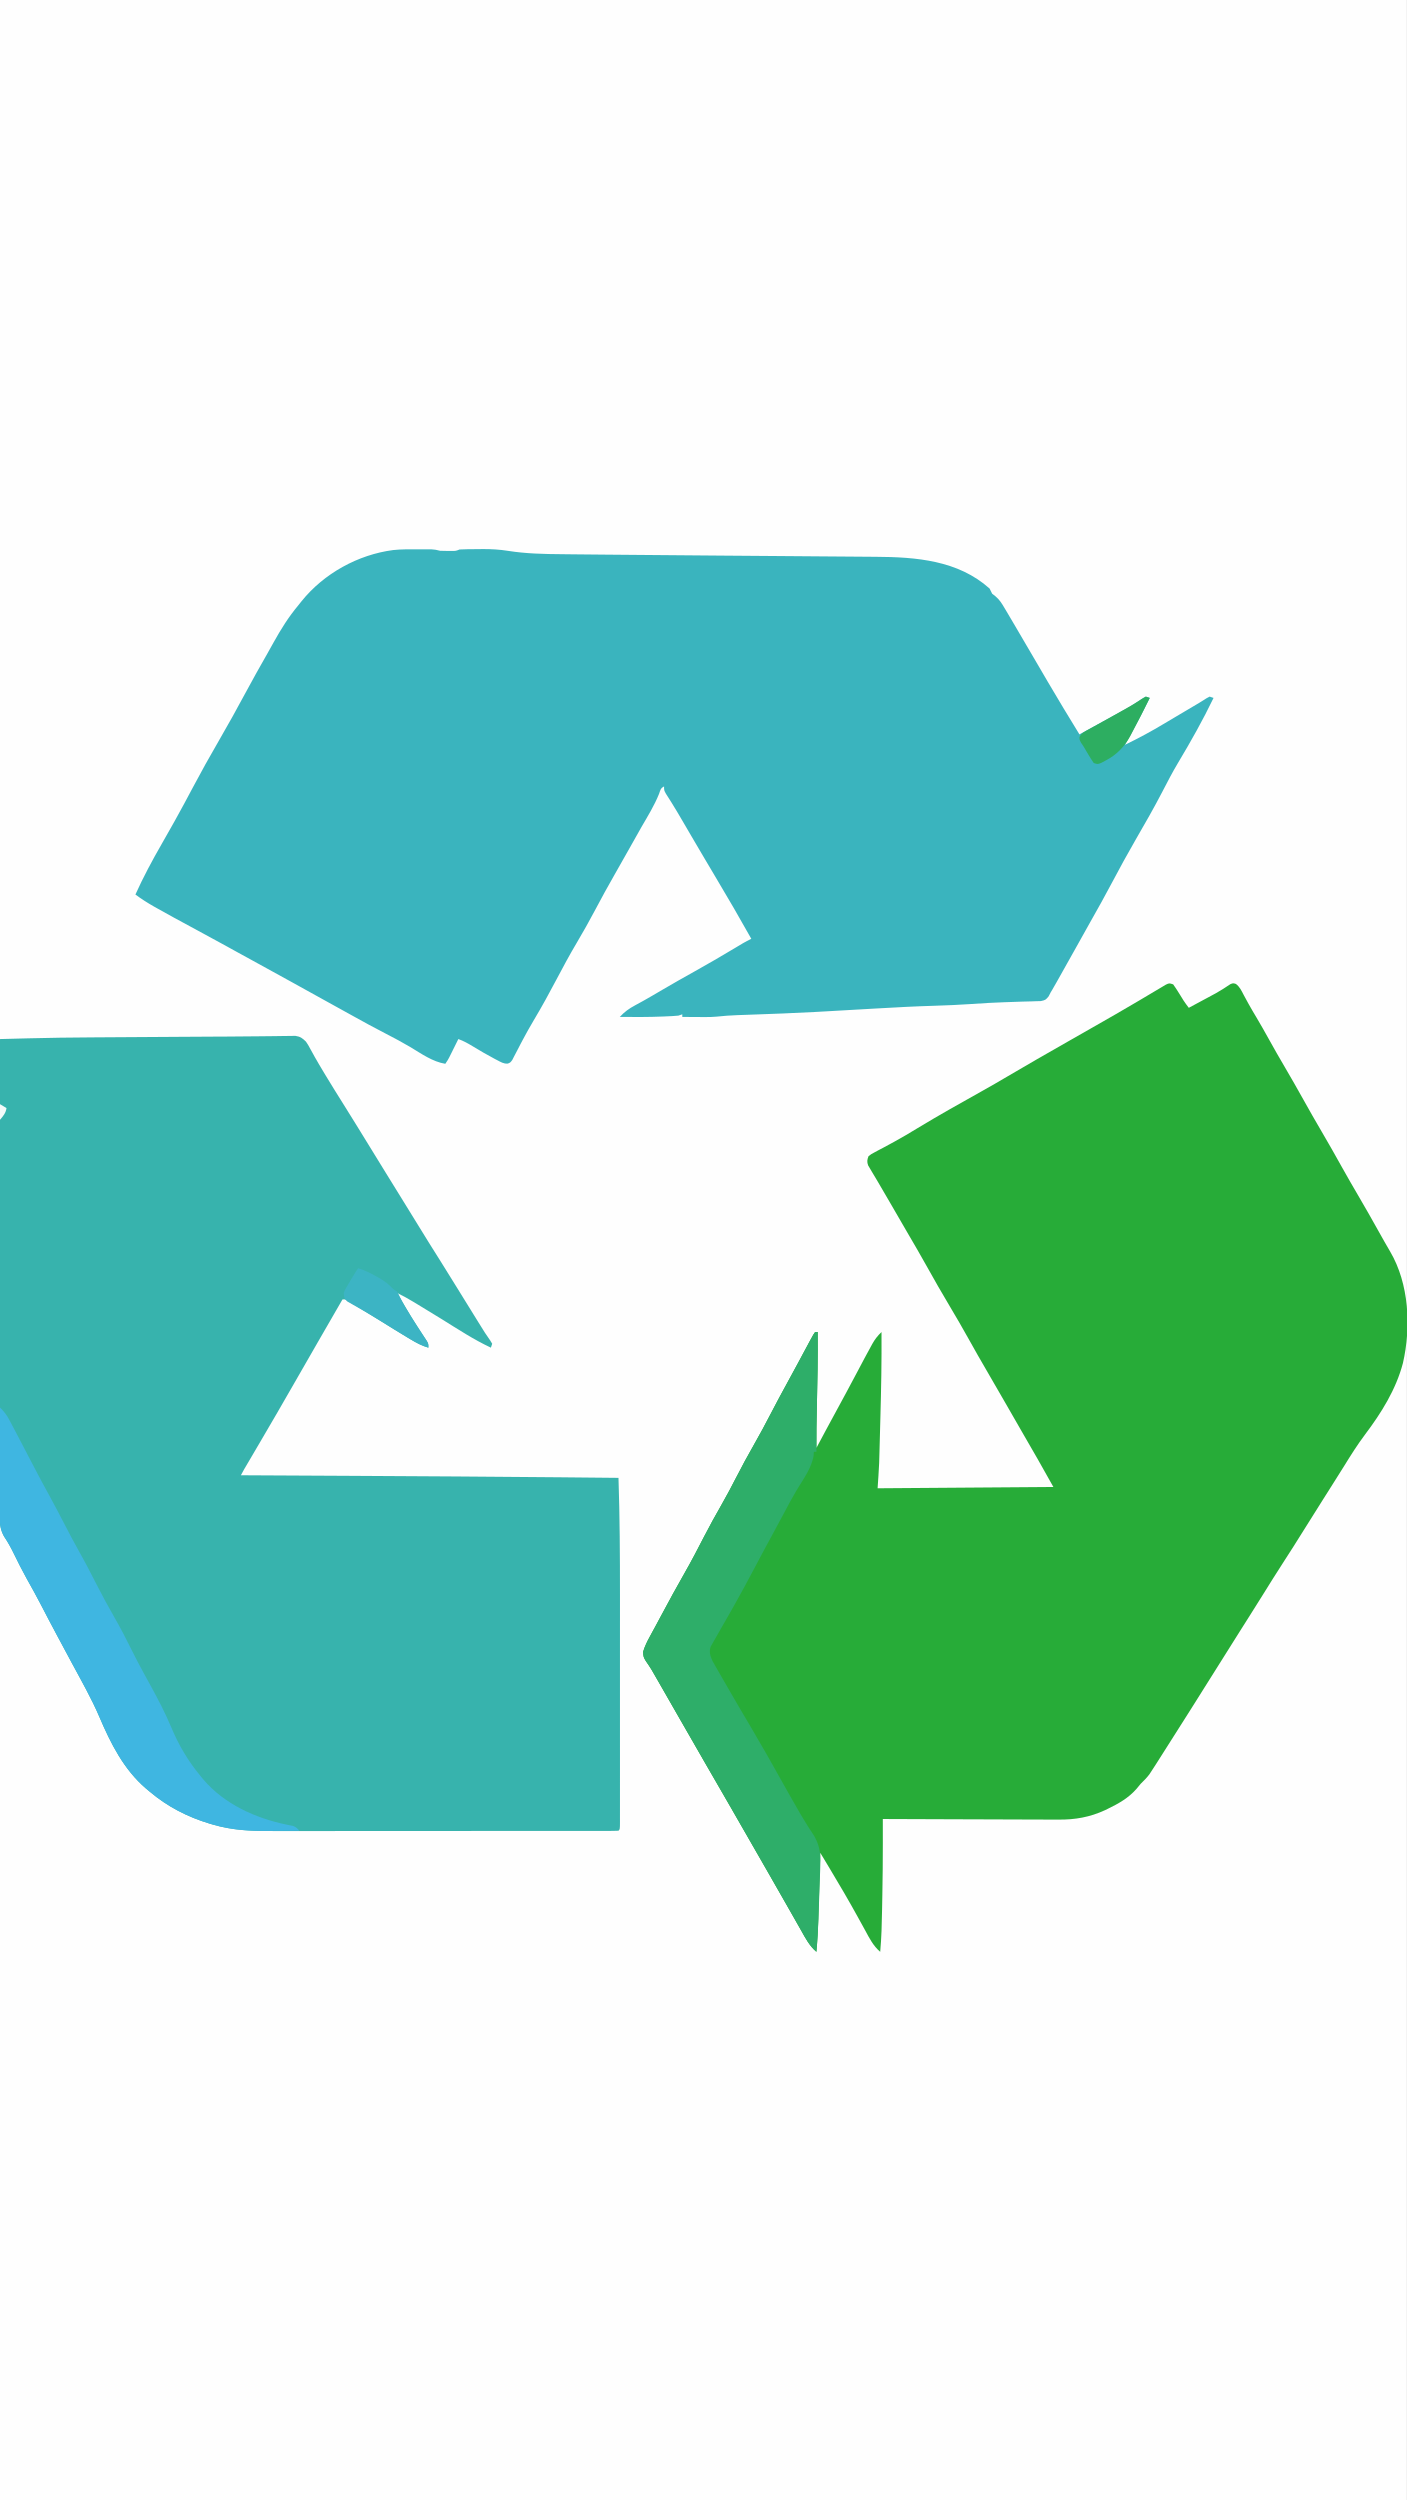
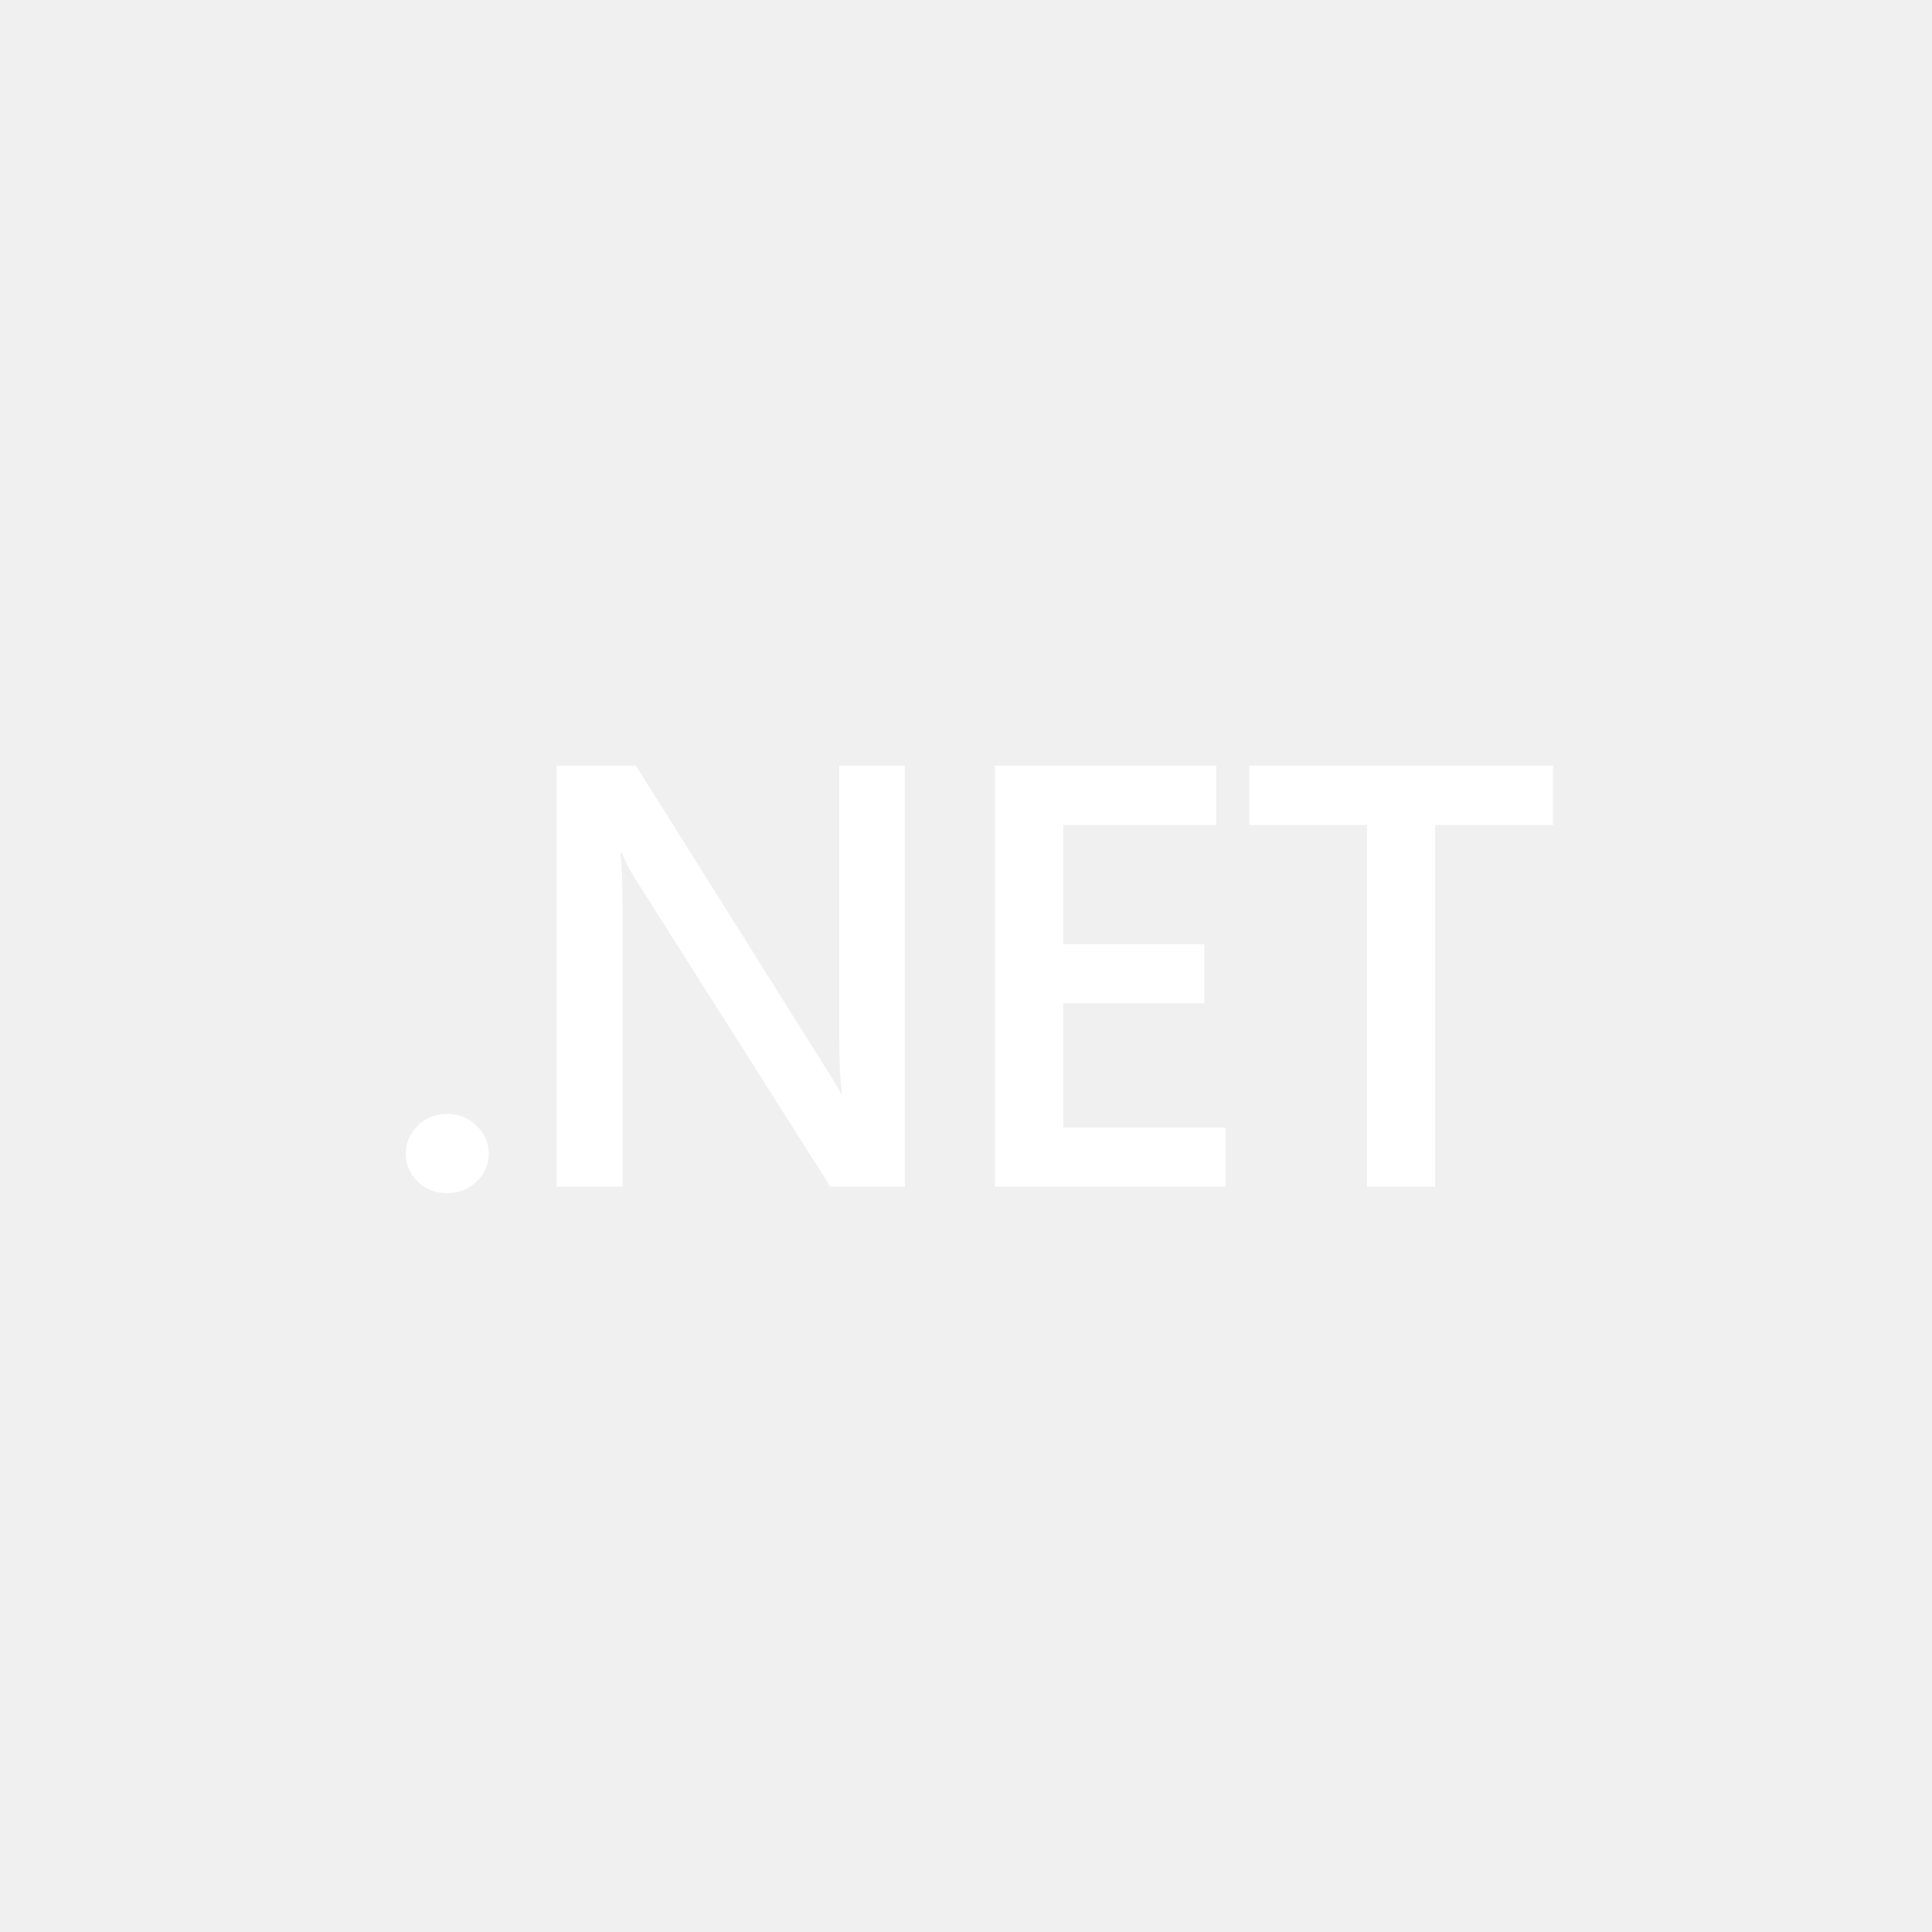
- <svg xmlns="http://www.w3.org/2000/svg" version="1.1" width="1080" height="1920">
-   <path d="M0 0 C356.4 0 712.8 0 1080 0 C1080 633.6 1080 1267.2 1080 1920 C723.6 1920 367.2 1920 0 1920 C0 1286.4 0 652.8 0 0 Z " fill="#FEFEFE" transform="translate(0,0)" />
-   <path d="M0 0 C1.603 2.245 3.069 4.462 4.5 6.812 C5.28 8.07 6.061 9.326 6.844 10.582 C7.186 11.141 7.528 11.7 7.881 12.277 C9.166 14.256 10.567 16.125 12 18 C15.794 15.962 19.585 13.919 23.375 11.875 C24.436 11.305 25.497 10.735 26.59 10.148 C28.166 9.298 28.166 9.298 29.773 8.43 C31.341 7.584 31.341 7.584 32.94 6.722 C36.696 4.608 40.294 2.285 43.866 -0.125 C46 -1 46 -1 48.153 -0.346 C51.099 1.801 52.467 4.902 54.125 8.062 C54.919 9.526 55.714 10.988 56.512 12.449 C57.125 13.581 57.125 13.581 57.751 14.736 C59.733 18.33 61.836 21.85 63.938 25.375 C67.304 31.054 70.568 36.778 73.75 42.562 C77.64 49.629 81.667 56.606 85.75 63.562 C90.597 71.823 95.343 80.131 100 88.5 C104.576 96.722 109.236 104.886 114 113 C119.372 122.149 124.591 131.374 129.75 140.645 C133.75 147.814 137.844 154.921 142 162 C147.503 171.374 152.867 180.817 158.15 190.317 C160.919 195.296 163.715 200.25 166.613 205.154 C181.227 230.004 182.793 263.066 176.449 290.863 C171.078 311.232 159.859 329.124 147.318 345.774 C141.569 353.447 136.491 361.465 131.468 369.625 C129.009 373.603 126.502 377.55 124 381.5 C122.996 383.09 121.992 384.68 120.988 386.27 C119.029 389.372 117.068 392.474 115.105 395.574 C110.172 403.373 105.258 411.183 100.376 419.015 C95.053 427.554 89.696 436.064 84.201 444.493 C78.923 452.614 73.826 460.848 68.703 469.066 C65.424 474.326 62.125 479.574 58.812 484.812 C58.327 485.58 57.842 486.348 57.341 487.139 C55.415 490.184 53.488 493.228 51.562 496.272 C45.513 505.831 39.49 515.405 33.5 525 C27.511 534.592 21.491 544.164 15.443 553.719 C13.988 556.02 12.534 558.322 11.082 560.625 C3.421 572.771 -4.252 584.909 -12 597 C-12.434 597.678 -12.868 598.357 -13.315 599.056 C-14.39 600.73 -15.476 602.396 -16.562 604.062 C-17.121 604.92 -17.679 605.777 -18.254 606.66 C-20.28 609.375 -22.582 611.632 -25 614 C-26.074 615.282 -27.137 616.573 -28.188 617.875 C-34.357 624.9 -41.927 629.164 -50.25 633.188 C-50.904 633.508 -51.558 633.829 -52.232 634.16 C-64.018 639.639 -75.438 641.595 -88.359 641.454 C-89.839 641.453 -91.319 641.454 -92.799 641.456 C-96.769 641.457 -100.739 641.434 -104.709 641.406 C-108.875 641.38 -113.042 641.378 -117.209 641.373 C-125.078 641.361 -132.947 641.328 -140.816 641.288 C-149.783 641.243 -158.751 641.221 -167.718 641.201 C-186.146 641.16 -204.573 641.089 -223 641 C-222.999 641.953 -222.998 642.907 -222.997 643.889 C-222.994 647.5 -222.992 651.111 -222.99 654.722 C-222.989 656.271 -222.988 657.82 -222.986 659.369 C-222.972 672.872 -223.109 686.367 -223.372 699.867 C-223.439 703.323 -223.498 706.779 -223.557 710.234 C-223.755 721.185 -223.994 732.088 -225 743 C-230.367 738.425 -233.236 732.638 -236.562 726.5 C-237.814 724.229 -239.067 721.958 -240.32 719.688 C-240.942 718.556 -241.564 717.424 -242.204 716.258 C-249.165 703.631 -256.445 691.197 -263.879 678.844 C-264.574 677.687 -265.269 676.531 -265.964 675.374 C-267.642 672.582 -269.321 669.791 -271 667 C-271.023 667.775 -271.046 668.55 -271.069 669.349 C-271.286 676.703 -271.507 684.058 -271.73 691.412 C-271.845 695.192 -271.959 698.971 -272.07 702.751 C-272.177 706.408 -272.288 710.065 -272.401 713.722 C-272.443 715.107 -272.484 716.493 -272.524 717.879 C-272.767 726.283 -273.2 734.63 -274 743 C-279.378 738.392 -282.379 732.556 -285.812 726.438 C-286.81 724.684 -287.808 722.93 -288.806 721.176 C-289.847 719.344 -290.884 717.509 -291.921 715.674 C-294.58 710.969 -297.268 706.28 -299.954 701.59 C-301.959 698.087 -303.961 694.583 -305.961 691.078 C-306.294 690.495 -306.627 689.911 -306.97 689.31 C-308.317 686.95 -309.664 684.59 -311.01 682.229 C-320.346 665.868 -329.717 649.528 -339.141 633.218 C-342.89 626.729 -346.633 620.237 -350.377 613.745 C-353.488 608.353 -356.6 602.961 -359.715 597.57 C-366.17 586.396 -372.603 575.208 -379 564 C-384.381 554.575 -389.772 545.156 -395.188 535.75 C-395.799 534.685 -396.411 533.62 -397.041 532.523 C-397.619 531.521 -398.197 530.518 -398.793 529.484 C-399.335 528.539 -399.877 527.593 -400.435 526.619 C-401.861 524.232 -403.4 521.983 -404.988 519.703 C-406.754 516.876 -406.999 516.027 -407.074 512.52 C-405.77 508.245 -403.975 504.585 -401.812 500.688 C-401.374 499.877 -400.935 499.067 -400.484 498.231 C-399.517 496.446 -398.546 494.663 -397.571 492.882 C-395.923 489.859 -394.299 486.824 -392.68 483.785 C-387.083 473.301 -381.4 462.879 -375.5 452.562 C-370.143 443.191 -365.156 433.657 -360.233 424.052 C-355.966 415.765 -351.461 407.646 -346.824 399.562 C-342.868 392.63 -339.146 385.599 -335.5 378.5 C-331.316 370.354 -326.987 362.323 -322.438 354.375 C-317.568 345.865 -312.944 337.258 -308.445 328.548 C-304.617 321.148 -300.668 313.822 -296.66 306.518 C-293.832 301.361 -291.022 296.196 -288.238 291.016 C-287.921 290.426 -287.604 289.836 -287.278 289.228 C-285.727 286.342 -284.178 283.454 -282.631 280.565 C-282.071 279.521 -281.511 278.478 -280.934 277.402 C-280.192 276.018 -280.192 276.018 -279.435 274.605 C-278.725 273.316 -278.725 273.316 -278 272 C-277.486 271.064 -276.971 270.127 -276.442 269.162 C-275.966 268.449 -275.49 267.735 -275 267 C-274.34 267 -273.68 267 -273 267 C-272.837 286.015 -273.166 305.001 -273.644 324.009 C-273.909 334.676 -274.069 345.329 -274 356 C-273.413 354.901 -273.413 354.901 -272.813 353.779 C-270.96 350.31 -269.105 346.842 -267.25 343.375 C-266.911 342.741 -266.572 342.107 -266.222 341.454 C-261.266 332.195 -256.263 322.963 -251.217 313.753 C-248.021 307.908 -244.898 302.029 -241.812 296.125 C-238.64 290.072 -235.434 284.042 -232.125 278.062 C-231.768 277.406 -231.41 276.749 -231.042 276.073 C-229.05 272.51 -226.933 269.814 -224 267 C-223.847 289.001 -224.252 310.962 -224.869 332.953 C-224.961 336.297 -225.048 339.642 -225.136 342.986 C-225.222 346.268 -225.311 349.55 -225.401 352.831 C-225.443 354.368 -225.484 355.905 -225.524 357.441 C-225.581 359.59 -225.641 361.739 -225.703 363.888 C-225.736 365.097 -225.769 366.306 -225.804 367.551 C-226.09 374.04 -226.568 380.519 -227 387 C-182.45 386.67 -137.9 386.34 -92 386 C-100.026 371.668 -108.056 357.391 -116.367 343.23 C-120.641 335.924 -124.828 328.568 -129.018 321.213 C-133.669 313.049 -138.371 304.917 -143.125 296.812 C-147.809 288.825 -152.378 280.782 -156.875 272.688 C-161.775 263.87 -166.829 255.161 -172 246.5 C-177.78 236.819 -183.378 227.057 -188.854 217.201 C-193.92 208.096 -199.158 199.099 -204.426 190.109 C-208.82 182.609 -213.172 175.085 -217.5 167.546 C-220.513 162.297 -223.547 157.065 -226.648 151.867 C-227.215 150.907 -227.781 149.947 -228.365 148.958 C-229.426 147.159 -230.499 145.367 -231.584 143.583 C-232.285 142.388 -232.285 142.388 -233 141.168 C-233.619 140.136 -233.619 140.136 -234.25 139.083 C-235.266 136.262 -235.057 134.796 -234 132 C-231.988 130.385 -231.988 130.385 -229.312 128.977 C-228.316 128.438 -227.32 127.9 -226.294 127.345 C-225.207 126.778 -224.12 126.21 -223 125.625 C-220.701 124.384 -218.404 123.139 -216.109 121.891 C-215.519 121.572 -214.929 121.253 -214.321 120.924 C-208.186 117.593 -202.216 114.001 -196.25 110.375 C-180.041 100.571 -163.552 91.302 -147.013 82.068 C-140.487 78.416 -134.009 74.699 -127.576 70.885 C-112.196 61.769 -96.649 52.931 -81.125 44.062 C-80.547 43.732 -79.969 43.402 -79.373 43.062 C-73.447 39.677 -67.519 36.295 -61.587 32.919 C-50.055 26.354 -38.54 19.768 -27.125 13 C-26.233 12.472 -25.342 11.945 -24.423 11.401 C-19.584 8.537 -19.584 8.537 -14.755 5.653 C-12.779 4.468 -10.797 3.295 -8.812 2.125 C-7.213 1.17 -7.213 1.17 -5.582 0.195 C-3 -1 -3 -1 0 0 Z " fill="#27AC38" transform="translate(901,756)" />
-   <path d="M0 0 C1.82 -0.006 1.82 -0.006 3.678 -0.012 C4.842 -0.01 6.007 -0.009 7.207 -0.008 C8.26 -0.007 9.313 -0.006 10.398 -0.004 C12.849 0.109 14.84 0.476 17.188 1.125 C19.207 1.217 21.229 1.255 23.25 1.25 C24.814 1.254 24.814 1.254 26.41 1.258 C29.274 1.246 29.274 1.246 32.188 0.125 C36.787 -0.145 41.394 -0.107 46 -0.125 C47.233 -0.146 48.466 -0.166 49.736 -0.188 C56.433 -0.215 62.796 0.139 69.4 1.189 C83.266 3.371 96.969 3.649 110.98 3.754 C113.748 3.784 116.515 3.817 119.283 3.85 C127.379 3.943 135.476 4.013 143.573 4.079 C149.567 4.128 155.561 4.181 161.555 4.234 C185.198 4.443 208.84 4.638 232.482 4.826 C234.323 4.841 234.323 4.841 236.2 4.856 C250.076 4.967 263.952 5.074 277.828 5.175 C289.05 5.256 300.271 5.344 311.493 5.439 C317.372 5.489 323.252 5.536 329.131 5.574 C334.621 5.609 340.11 5.654 345.6 5.704 C347.593 5.721 349.585 5.735 351.578 5.745 C382.632 5.911 414.92 8.387 439.188 30.125 C439.86 31.455 440.527 32.789 441.188 34.125 C442.34 35.009 442.34 35.009 443.516 35.91 C446.91 38.724 448.729 41.788 450.938 45.562 C451.4 46.336 451.863 47.11 452.339 47.907 C453.967 50.639 455.578 53.382 457.188 56.125 C458.125 57.716 458.125 57.716 459.081 59.339 C464.86 69.149 470.604 78.979 476.339 88.814 C478.453 92.44 480.569 96.064 482.688 99.688 C483.032 100.277 483.376 100.866 483.731 101.473 C491.72 115.123 499.935 128.634 508.188 142.125 C511.855 140.126 515.521 138.126 519.188 136.125 C520.326 135.504 521.464 134.883 522.637 134.243 C525.694 132.573 528.749 130.898 531.803 129.221 C533.059 128.532 534.315 127.845 535.572 127.159 C537.435 126.142 539.296 125.121 541.156 124.098 C541.755 123.769 542.353 123.44 542.97 123.1 C547.817 120.403 552.43 117.418 556.998 114.275 C557.721 113.896 558.443 113.516 559.188 113.125 C560.178 113.455 561.168 113.785 562.188 114.125 C556.233 126.34 549.809 138.259 543.188 150.125 C553.596 145.11 563.618 139.671 573.52 133.722 C576.704 131.816 579.896 129.925 583.09 128.035 C583.694 127.678 584.298 127.32 584.92 126.952 C586.149 126.225 587.377 125.499 588.605 124.772 C591.534 123.038 594.463 121.303 597.391 119.566 C598.387 118.975 599.384 118.384 600.411 117.776 C602.256 116.679 604.075 115.535 605.862 114.347 C606.63 113.944 607.397 113.541 608.188 113.125 C609.178 113.455 610.168 113.785 611.188 114.125 C603.026 131.133 593.746 147.567 584.062 163.75 C579.685 171.075 575.767 178.608 571.859 186.191 C565.368 198.732 558.335 210.965 551.262 223.184 C545.019 233.991 539.057 244.925 533.216 255.953 C527.795 266.18 522.203 276.292 516.469 286.348 C512.8 292.785 509.213 299.268 505.625 305.75 C500.957 314.169 496.265 322.573 491.5 330.938 C491.019 331.785 490.538 332.632 490.043 333.504 C489.592 334.293 489.141 335.082 488.676 335.895 C488.096 336.909 488.096 336.909 487.505 337.945 C487.07 338.664 486.635 339.384 486.188 340.125 C485.642 341.183 485.096 342.24 484.533 343.33 C482.188 346.125 482.188 346.125 478.569 346.958 C477.105 347.028 475.638 347.066 474.172 347.078 C473.377 347.109 472.582 347.139 471.762 347.17 C469.154 347.265 466.547 347.32 463.938 347.375 C462.119 347.435 460.301 347.498 458.483 347.564 C455.715 347.664 452.948 347.762 450.179 347.849 C441.958 348.107 433.767 348.619 425.562 349.188 C415.896 349.824 406.246 350.295 396.562 350.562 C382.235 350.966 367.935 351.753 353.625 352.562 C352.444 352.629 351.263 352.696 350.046 352.764 C340.353 353.312 330.661 353.866 320.968 354.427 C316.5 354.685 312.031 354.939 307.562 355.188 C306.863 355.227 306.164 355.266 305.444 355.306 C288.53 356.239 271.6 356.834 254.671 357.428 C253.587 357.467 252.503 357.506 251.386 357.547 C249.359 357.62 247.332 357.69 245.304 357.758 C239.976 357.952 234.715 358.346 229.414 358.912 C226.59 359.182 223.797 359.238 220.961 359.223 C219.91 359.219 218.86 359.216 217.777 359.213 C216.716 359.205 215.656 359.196 214.562 359.188 C213.463 359.183 212.363 359.178 211.23 359.174 C208.549 359.162 205.868 359.146 203.188 359.125 C203.188 358.465 203.188 357.805 203.188 357.125 C202.197 357.455 201.208 357.785 200.188 358.125 C197.136 358.457 194.066 358.551 191 358.688 C190.089 358.73 189.178 358.772 188.24 358.816 C177.225 359.279 166.209 359.219 155.188 359.125 C158.752 355.252 162.341 352.658 167 350.188 C168.436 349.403 169.871 348.617 171.305 347.828 C172.086 347.4 172.866 346.971 173.671 346.529 C178.367 343.909 182.99 341.163 187.625 338.438 C195.862 333.607 204.151 328.886 212.5 324.25 C222.95 318.446 233.25 312.414 243.507 306.278 C244.584 305.634 245.66 304.991 246.77 304.328 C247.721 303.757 248.672 303.187 249.652 302.599 C251.799 301.351 253.951 300.202 256.188 299.125 C247.396 283.377 238.322 267.811 229.089 252.319 C226.3 247.635 223.523 242.943 220.75 238.25 C220.239 237.386 219.729 236.523 219.202 235.633 C216.083 230.352 212.979 225.064 209.883 219.77 C209.51 219.132 209.137 218.494 208.752 217.837 C206.924 214.712 205.098 211.587 203.274 208.459 C199.164 201.417 199.164 201.417 194.897 194.469 C194.339 193.581 194.339 193.581 193.77 192.675 C192.736 191.037 191.693 189.404 190.65 187.772 C189.188 185.125 189.188 185.125 189.188 182.125 C186.397 183.52 186.377 184.955 185.312 187.875 C181.714 196.781 176.716 204.879 171.895 213.166 C168.939 218.289 166.067 223.458 163.188 228.625 C159.399 235.416 155.587 242.19 151.7 248.925 C146.216 258.429 140.994 268.055 135.852 277.748 C131.521 285.902 127.026 293.934 122.312 301.875 C116.812 311.148 111.699 320.583 106.688 330.125 C101.116 340.733 95.37 351.183 89.237 361.481 C86.223 366.562 83.329 371.678 80.57 376.902 C79.982 378.016 79.393 379.13 78.786 380.277 C77.662 382.421 76.548 384.57 75.448 386.727 C74.947 387.682 74.446 388.637 73.93 389.621 C73.278 390.892 73.278 390.892 72.613 392.189 C71.188 394.125 71.188 394.125 69.195 394.974 C65.964 395.217 63.843 393.789 61 392.312 C60.401 392.004 59.801 391.695 59.184 391.376 C53.32 388.303 47.624 384.931 41.962 381.503 C38.447 379.385 35.078 377.498 31.188 376.125 C30.633 377.245 30.079 378.365 29.508 379.52 C28.776 380.992 28.044 382.465 27.312 383.938 C26.948 384.675 26.583 385.413 26.207 386.174 C25.675 387.242 25.675 387.242 25.133 388.332 C24.646 389.314 24.646 389.314 24.149 390.316 C23.188 392.125 23.188 392.125 21.188 395.125 C11.384 393.556 2.638 387.251 -5.761 382.221 C-11.813 378.634 -17.999 375.352 -24.25 372.125 C-33.317 367.443 -42.263 362.596 -51.162 357.605 C-56.057 354.872 -60.97 352.172 -65.881 349.467 C-76.183 343.792 -86.473 338.095 -96.75 332.375 C-105.589 327.457 -114.448 322.579 -123.335 317.749 C-128.47 314.955 -133.595 312.146 -138.711 309.316 C-139.309 308.986 -139.906 308.655 -140.522 308.315 C-141.749 307.636 -142.976 306.957 -144.203 306.278 C-144.817 305.939 -145.43 305.6 -146.062 305.25 C-146.676 304.911 -147.289 304.572 -147.921 304.222 C-156.644 299.399 -165.4 294.643 -174.188 289.938 C-182.668 285.388 -191.11 280.778 -199.5 276.062 C-200.438 275.538 -201.377 275.014 -202.343 274.474 C-207.398 271.615 -212.156 268.596 -216.812 265.125 C-210.748 251.696 -203.881 238.896 -196.536 226.128 C-193.663 221.122 -190.826 216.095 -188 211.062 C-187.138 209.528 -187.138 209.528 -186.26 207.963 C-181.621 199.66 -177.141 191.278 -172.688 182.875 C-166.298 170.818 -159.663 158.927 -152.812 147.125 C-145.697 134.834 -138.799 122.453 -132.099 109.93 C-126.683 99.831 -121.072 89.851 -115.387 79.901 C-113.801 77.104 -112.24 74.294 -110.684 71.48 C-105.05 61.347 -99.251 52.032 -91.812 43.125 C-90.918 42.006 -90.025 40.887 -89.133 39.766 C-72.065 18.588 -45.923 4.103 -18.844 0.566 C-12.574 -0.094 -6.297 -0.02 0 0 Z " fill="#3AB4BE" transform="translate(320.8125,421.875)" />
-   <path d="M0 0 C3.924 -0.051 7.849 -0.088 11.773 -0.122 C13.487 -0.141 15.201 -0.167 16.915 -0.2 C19.178 -0.244 21.441 -0.265 23.705 -0.279 C24.922 -0.297 26.138 -0.316 27.392 -0.334 C31.216 0.226 32.81 1.446 35.54 4.127 C37.357 6.877 37.357 6.877 39.103 10.127 C39.799 11.391 40.497 12.654 41.197 13.916 C41.759 14.935 41.759 14.935 42.333 15.975 C44.514 19.862 46.808 23.681 49.103 27.502 C49.608 28.343 50.113 29.184 50.633 30.05 C55.237 37.681 59.957 45.236 64.693 52.785 C71.365 63.424 77.94 74.121 84.511 84.822 C87.914 90.363 91.321 95.901 94.728 101.439 C95.729 103.067 95.729 103.067 96.751 104.728 C101.356 112.21 105.976 119.684 110.605 127.151 C114.262 133.052 117.9 138.965 121.533 144.881 C127.287 154.25 133.074 163.594 138.969 172.876 C143.157 179.486 147.259 186.146 151.353 192.814 C156.801 201.688 162.274 210.545 167.79 219.377 C168.72 220.867 168.72 220.867 169.669 222.387 C170.25 223.317 170.832 224.247 171.431 225.205 C171.968 226.065 172.505 226.926 173.058 227.812 C174.327 229.793 175.654 231.701 177.025 233.611 C177.525 234.441 178.025 235.271 178.54 236.127 C178.21 237.117 177.88 238.107 177.54 239.127 C164.309 232.931 152.077 224.85 139.685 217.158 C133.349 213.231 126.989 209.346 120.603 205.502 C119.781 205.005 118.959 204.508 118.112 203.997 C113.993 201.526 109.874 199.2 105.54 197.127 C112.201 208.566 118.863 219.968 126.288 230.933 C129.54 235.812 129.54 235.812 129.54 239.127 C124.517 237.675 120.416 235.492 115.978 232.814 C115.246 232.378 114.514 231.942 113.76 231.493 C106.992 227.443 100.294 223.278 93.594 219.115 C87.201 215.146 80.791 211.208 74.353 207.314 C73.497 206.792 72.641 206.27 71.76 205.733 C70.972 205.258 70.184 204.784 69.372 204.295 C68.679 203.875 67.985 203.455 67.27 203.022 C65.569 201.973 65.569 201.973 63.54 202.127 C63.164 202.778 62.789 203.43 62.401 204.101 C61.258 206.083 60.114 208.066 58.97 210.048 C57.622 212.386 56.273 214.723 54.925 217.061 C51.541 222.928 48.155 228.794 44.767 234.658 C38.649 245.248 32.551 255.848 26.493 266.472 C17.808 281.699 8.987 296.844 0.117 311.963 C-0.676 313.315 -1.469 314.666 -2.261 316.017 C-4.186 319.299 -6.112 322.58 -8.039 325.861 C-8.738 327.051 -9.437 328.241 -10.135 329.431 C-10.753 330.483 -11.371 331.535 -12.008 332.618 C-12.865 334.099 -13.695 335.597 -14.46 337.127 C-13.639 337.131 -12.819 337.135 -11.974 337.139 C14.718 337.277 41.411 337.419 68.103 337.564 C69.119 337.57 70.136 337.575 71.183 337.581 C124.532 337.87 177.88 338.185 231.228 338.689 C232.402 338.7 233.576 338.711 234.786 338.723 C248.371 338.852 261.956 338.987 275.54 339.127 C276.525 368.984 276.691 398.822 276.675 428.694 C276.672 435.061 276.674 441.427 276.676 447.794 C276.678 459.107 276.675 470.42 276.67 481.734 C276.665 491.989 276.666 502.244 276.671 512.5 C276.676 524.491 276.678 536.481 276.675 548.472 C276.674 554.792 276.673 561.113 276.677 567.433 C276.68 573.338 276.678 579.243 276.672 585.148 C276.67 587.318 276.671 589.489 276.673 591.659 C276.676 594.606 276.672 597.552 276.667 600.499 C276.67 601.368 276.672 602.238 276.674 603.133 C276.654 609.013 276.654 609.013 275.54 610.127 C274.021 610.225 272.497 610.254 270.974 610.255 C269.981 610.259 268.988 610.262 267.965 610.265 C266.861 610.264 265.756 610.262 264.619 610.26 C263.456 610.263 262.293 610.265 261.095 610.267 C257.852 610.273 254.609 610.273 251.366 610.272 C247.873 610.272 244.381 610.277 240.888 610.282 C234.037 610.29 227.186 610.293 220.334 610.294 C214.761 610.294 209.188 610.296 203.614 610.299 C187.809 610.308 172.004 610.313 156.199 610.312 C155.346 610.312 154.493 610.312 153.614 610.312 C152.76 610.312 151.906 610.312 151.026 610.312 C137.214 610.311 123.401 610.321 109.588 610.335 C95.402 610.35 81.216 610.356 67.029 610.356 C59.067 610.355 51.104 610.358 43.141 610.369 C36.354 610.378 29.567 610.38 22.779 610.373 C19.32 610.37 15.861 610.37 12.403 610.379 C-4.199 610.413 -19.796 610.172 -35.835 605.439 C-36.726 605.179 -37.617 604.918 -38.536 604.65 C-55.51 599.525 -70.873 591.637 -84.46 580.127 C-85.394 579.349 -86.329 578.572 -87.292 577.771 C-104.37 563.152 -114.39 543.232 -123.085 522.814 C-129.192 508.505 -136.972 494.922 -144.33 481.23 C-146.069 477.992 -147.805 474.753 -149.542 471.513 C-151.422 468.006 -153.302 464.5 -155.185 460.995 C-159.61 452.749 -163.944 444.459 -168.25 436.15 C-171.645 429.622 -175.186 423.19 -178.801 416.783 C-182.424 410.311 -185.737 403.697 -188.974 397.024 C-191.176 392.523 -193.523 388.284 -196.335 384.133 C-199 379.378 -199.709 374.943 -199.706 369.547 C-199.71 368.233 -199.714 366.918 -199.718 365.563 C-199.712 364.111 -199.706 362.659 -199.7 361.207 C-199.701 359.659 -199.703 358.111 -199.705 356.563 C-199.71 352.312 -199.702 348.062 -199.692 343.811 C-199.683 339.226 -199.686 334.642 -199.688 330.057 C-199.689 322.114 -199.682 314.172 -199.671 306.229 C-199.655 294.745 -199.65 283.262 -199.647 271.778 C-199.643 253.147 -199.629 234.515 -199.611 215.884 C-199.592 197.785 -199.578 179.686 -199.57 161.587 C-199.569 160.472 -199.568 159.356 -199.568 158.207 C-199.565 152.61 -199.563 147.014 -199.56 141.417 C-199.54 94.987 -199.504 48.557 -199.46 2.127 C-194.085 1.986 -188.71 1.848 -183.335 1.711 C-181.515 1.664 -179.695 1.617 -177.875 1.569 C-161.547 1.143 -145.223 0.924 -128.889 0.836 C-124.208 0.81 -119.527 0.779 -114.845 0.747 C-108.242 0.704 -101.638 0.663 -95.035 0.624 C-88.361 0.585 -81.688 0.543 -75.015 0.499 C-74.192 0.494 -73.369 0.488 -72.521 0.483 C-70.864 0.472 -69.207 0.461 -67.55 0.45 C-66.733 0.444 -65.916 0.439 -65.075 0.433 C-64.261 0.428 -63.448 0.423 -62.61 0.417 C-53.816 0.359 -45.022 0.305 -36.228 0.263 C-35.467 0.26 -34.706 0.256 -33.922 0.252 C-30.928 0.238 -27.933 0.224 -24.938 0.21 C-16.625 0.171 -8.313 0.11 0 0 Z " fill="#37B3AD" transform="translate(199.4597,795.8733)" />
-   <path d="M0 0 C0.66 0 1.32 0 2 0 C2.162 18.927 1.838 37.825 1.356 56.745 C1.062 68.5 0.939 80.242 1 92 C0.34 92 -0.32 92 -1 92 C-1.041 92.907 -1.083 93.815 -1.125 94.75 C-2.562 104.367 -9.216 113.155 -14.119 121.38 C-17.417 126.935 -20.49 132.58 -23.482 138.305 C-26.422 143.928 -29.447 149.5 -32.5 155.062 C-37.192 163.62 -41.779 172.23 -46.339 180.858 C-51.708 191.018 -57.126 201.137 -62.812 211.125 C-63.326 212.029 -63.839 212.933 -64.367 213.865 C-66.481 217.585 -68.599 221.303 -70.735 225.011 C-72.464 228.02 -74.171 231.04 -75.875 234.062 C-76.671 235.429 -76.671 235.429 -77.484 236.823 C-77.961 237.677 -78.438 238.53 -78.93 239.41 C-79.355 240.154 -79.78 240.898 -80.218 241.664 C-81.546 245.632 -80.544 248.787 -78.871 252.516 C-78.161 253.763 -78.161 253.763 -77.438 255.035 C-76.897 255.994 -76.356 256.953 -75.799 257.942 C-75.205 258.972 -74.612 260.001 -74 261.062 C-73.381 262.152 -72.761 263.242 -72.123 264.365 C-64.544 277.651 -56.766 290.823 -49 304 C-41.025 317.537 -33.219 331.146 -25.623 344.899 C-21.332 352.649 -16.96 360.346 -12.5 368 C-11.949 368.948 -11.398 369.896 -10.83 370.873 C-7.577 376.429 -4.184 381.852 -0.596 387.199 C4.354 395.887 4.298 402.965 3.891 412.797 C3.843 414.236 3.796 415.676 3.75 417.116 C3.627 420.893 3.484 424.669 3.337 428.445 C3.222 431.501 3.12 434.557 3.02 437.613 C2.898 441.299 2.77 444.986 2.641 448.672 C2.617 449.359 2.593 450.045 2.568 450.753 C2.266 459.193 1.791 467.591 1 476 C-4.378 471.392 -7.379 465.556 -10.812 459.438 C-11.81 457.684 -12.808 455.93 -13.806 454.176 C-14.847 452.344 -15.884 450.509 -16.921 448.674 C-19.58 443.969 -22.268 439.28 -24.954 434.59 C-26.959 431.087 -28.961 427.583 -30.961 424.078 C-31.294 423.495 -31.627 422.911 -31.97 422.31 C-33.317 419.95 -34.664 417.59 -36.01 415.229 C-45.346 398.868 -54.717 382.528 -64.141 366.218 C-67.89 359.729 -71.633 353.237 -75.377 346.745 C-78.488 341.353 -81.6 335.961 -84.715 330.57 C-91.17 319.396 -97.603 308.208 -104 297 C-109.381 287.575 -114.772 278.156 -120.188 268.75 C-121.105 267.153 -121.105 267.153 -122.041 265.523 C-122.619 264.521 -123.197 263.518 -123.793 262.484 C-124.335 261.539 -124.877 260.593 -125.435 259.619 C-126.861 257.232 -128.4 254.983 -129.988 252.703 C-131.754 249.876 -131.999 249.027 -132.074 245.52 C-130.77 241.245 -128.975 237.585 -126.812 233.688 C-126.374 232.877 -125.935 232.067 -125.484 231.231 C-124.517 229.446 -123.546 227.663 -122.571 225.882 C-120.923 222.859 -119.299 219.824 -117.68 216.785 C-112.083 206.301 -106.4 195.879 -100.5 185.562 C-95.143 176.191 -90.156 166.657 -85.233 157.052 C-80.966 148.765 -76.461 140.646 -71.824 132.562 C-67.868 125.63 -64.146 118.599 -60.5 111.5 C-56.316 103.354 -51.987 95.323 -47.438 87.375 C-42.568 78.865 -37.944 70.258 -33.445 61.548 C-29.617 54.148 -25.668 46.822 -21.66 39.518 C-18.832 34.361 -16.022 29.196 -13.238 24.016 C-12.921 23.426 -12.604 22.836 -12.278 22.228 C-10.727 19.342 -9.178 16.454 -7.631 13.565 C-6.791 12 -6.791 12 -5.934 10.402 C-5.439 9.479 -4.945 8.556 -4.435 7.605 C-3.962 6.746 -3.488 5.886 -3 5 C-2.229 3.595 -2.229 3.595 -1.442 2.162 C-0.728 1.092 -0.728 1.092 0 0 Z " fill="#2EAE69" transform="translate(626,1023)" />
-   <path d="M0 0 C2.994 2.904 5.035 5.506 6.996 9.199 C7.548 10.231 8.1 11.262 8.668 12.325 C9.544 13.99 9.544 13.99 10.438 15.688 C11.052 16.842 11.667 17.997 12.3 19.187 C17.014 28.051 21.634 36.964 26.244 45.882 C30.214 53.543 34.317 61.124 38.477 68.684 C42.298 75.653 45.979 82.688 49.625 89.75 C53.272 96.812 56.965 103.83 60.875 110.75 C65.577 119.074 69.924 127.573 74.282 136.08 C78.589 144.477 83.046 152.754 87.75 160.938 C92.435 169.091 96.76 177.356 100.905 185.796 C104.136 192.349 107.542 198.785 111.062 205.188 C111.815 206.559 111.815 206.559 112.583 207.959 C113.577 209.769 114.571 211.578 115.565 213.388 C121.406 224.024 126.95 234.605 131.625 245.812 C137.384 259.574 144.514 271.481 154 283 C154.731 283.897 155.462 284.794 156.215 285.719 C172.297 304.564 196.274 315.426 220.133 320.315 C220.984 320.495 221.834 320.674 222.711 320.859 C223.467 321.009 224.223 321.158 225.001 321.312 C227.329 322.113 228.332 323.232 230 325 C224.275 325.05 218.55 325.086 212.825 325.11 C210.883 325.12 208.942 325.133 207 325.151 C192.033 325.282 178.087 324.58 163.625 320.312 C162.734 320.052 161.842 319.791 160.924 319.523 C143.949 314.398 128.586 306.51 115 295 C114.065 294.223 113.131 293.445 112.168 292.645 C95.089 278.025 85.069 258.105 76.375 237.688 C70.267 223.379 62.487 209.795 55.13 196.103 C53.39 192.865 51.654 189.626 49.918 186.387 C48.038 182.88 46.158 179.373 44.274 175.868 C39.849 167.622 35.515 159.332 31.21 151.023 C27.815 144.496 24.274 138.064 20.658 131.656 C17.036 125.184 13.723 118.57 10.486 111.898 C8.284 107.397 5.937 103.158 3.124 99.006 C-0.02 93.395 -0.281 88.22 -0.227 81.965 C-0.227 81.077 -0.228 80.188 -0.228 79.273 C-0.227 76.351 -0.211 73.43 -0.195 70.508 C-0.192 68.476 -0.189 66.444 -0.187 64.413 C-0.179 59.076 -0.159 53.74 -0.137 48.404 C-0.117 42.954 -0.108 37.504 -0.098 32.055 C-0.076 21.37 -0.042 10.685 0 0 Z " fill="#3FB6E1" transform="translate(0,1081)" />
-   <path d="M0 0 C5.102 1.493 9.463 3.714 14.062 6.312 C15.104 6.88 15.104 6.88 16.166 7.459 C20.426 9.85 23.626 12.41 27 16 C27.99 16.66 28.98 17.32 30 18 C31.18 20.051 31.18 20.051 32.32 22.535 C34.827 27.757 37.737 32.575 40.875 37.438 C41.398 38.259 41.921 39.08 42.46 39.926 C44.731 43.487 47.018 47.036 49.336 50.566 C49.968 51.534 50.599 52.503 51.25 53.5 C51.791 54.315 52.333 55.129 52.891 55.969 C54 58 54 58 54 61 C48.976 59.548 44.876 57.366 40.438 54.688 C39.706 54.252 38.974 53.816 38.22 53.367 C31.451 49.315 24.742 45.163 18.055 40.977 C13.498 38.131 8.915 35.353 4.254 32.68 C3.331 32.145 2.407 31.611 1.456 31.06 C-0.311 30.041 -2.085 29.036 -3.868 28.045 C-4.659 27.587 -5.451 27.129 -6.266 26.656 C-6.965 26.262 -7.664 25.869 -8.384 25.463 C-10.62 23.439 -10.822 21.973 -11 19 C-10.319 17.011 -10.319 17.011 -9.199 15.117 C-8.799 14.425 -8.399 13.733 -7.986 13.02 C-7.558 12.312 -7.129 11.604 -6.688 10.875 C-6.27 10.16 -5.853 9.444 -5.424 8.707 C-3.689 5.746 -1.905 2.857 0 0 Z " fill="#3CB4C4" transform="translate(275,974)" />
-   <path d="M0 0 C0.99 0.33 1.98 0.66 3 1 C-1.344 9.913 -5.832 18.752 -10.5 27.5 C-10.926 28.323 -11.352 29.147 -11.79 29.995 C-16.349 38.428 -22.301 44.63 -30.812 49.062 C-31.912 49.652 -33.012 50.241 -34.145 50.848 C-37 52 -37 52 -40 51 C-41.445 48.937 -42.737 46.919 -44 44.75 C-44.514 43.89 -44.514 43.89 -45.039 43.012 C-46.033 41.346 -47.017 39.673 -48 38 C-48.598 37.118 -49.196 36.237 -49.812 35.328 C-51 33 -51 33 -50.932 31.08 C-49.51 27.906 -47.277 27.059 -44.27 25.391 C-43.683 25.06 -43.096 24.73 -42.491 24.389 C-40.605 23.33 -38.709 22.29 -36.812 21.25 C-35.586 20.566 -34.36 19.881 -33.135 19.195 C-30.675 17.82 -28.211 16.45 -25.746 15.084 C-21.94 12.971 -18.15 10.831 -14.367 8.676 C-13.256 8.043 -12.145 7.411 -11 6.759 C-8.38 5.223 -5.845 3.611 -3.312 1.938 C-1.673 0.978 -1.673 0.978 0 0 Z " fill="#2DAE61" transform="translate(880,535)" />
-   <path d="M0 0 C1.65 0.99 3.3 1.98 5 3 C4.426 6.871 2.513 9.082 0 12 C0 8.04 0 4.08 0 0 Z " fill="#F4FBFA" transform="translate(0,848)" />
+ <svg xmlns="http://www.w3.org/2000/svg" width="456" height="456" viewBox="0 0 456 456" version="1.1" xml:space="preserve" style="fill-rule:evenodd;clip-rule:evenodd;stroke-linejoin:round;stroke-miterlimit:2;">
+   <path d="m 105.5,281.609 c -2.703,0 -5.001,-0.9 -6.893,-2.702 -1.892,-1.848 -2.838,-4.042 -2.838,-6.582 0,-2.587 0.946,-4.804 2.838,-6.652 1.892,-1.848 4.19,-2.772 6.893,-2.772 2.748,0 5.068,0.924 6.96,2.772 1.937,1.848 2.906,4.064 2.906,6.652 0,2.54 -0.968,4.734 -2.906,6.582 -1.892,1.802 -4.212,2.702 -6.96,2.702 z" style="fill:#ffffff;fill-rule:nonzero;stroke-width:0.838" />
+   <path d="M 213.561,280.084 H 195.99 L 149.7,207.054 c -1.171,-1.848 -2.14,-3.765 -2.906,-5.751 h -0.406 c 0.361,2.125 0.541,6.675 0.541,13.65 v 65.132 h -15.543 v -99.36 h 18.719 l 44.737,71.298 c 1.892,2.957 3.109,4.989 3.649,6.098 h 0.27 c -0.45,-2.632 -0.676,-7.09 -0.676,-13.373 v -64.023 h 15.476 z" style="fill:#ffffff;fill-rule:nonzero;stroke-width:0.838" />
+   <path d="m 289.251,280.084 h -54.401 v -99.36 h 52.238 v 13.997 h -36.154 v 28.131 h 33.316 v 13.927 h -33.316 v 29.378 h 38.316 z" style="fill:#ffffff;fill-rule:nonzero;stroke-width:0.838" />
+   <path d="M 366.565,194.721 H 338.722 v 85.363 h -16.084 v -85.363 h -27.775 v -13.997 h 71.701 z" style="fill:#ffffff;fill-rule:nonzero;stroke-width:0.838" />
</svg>
